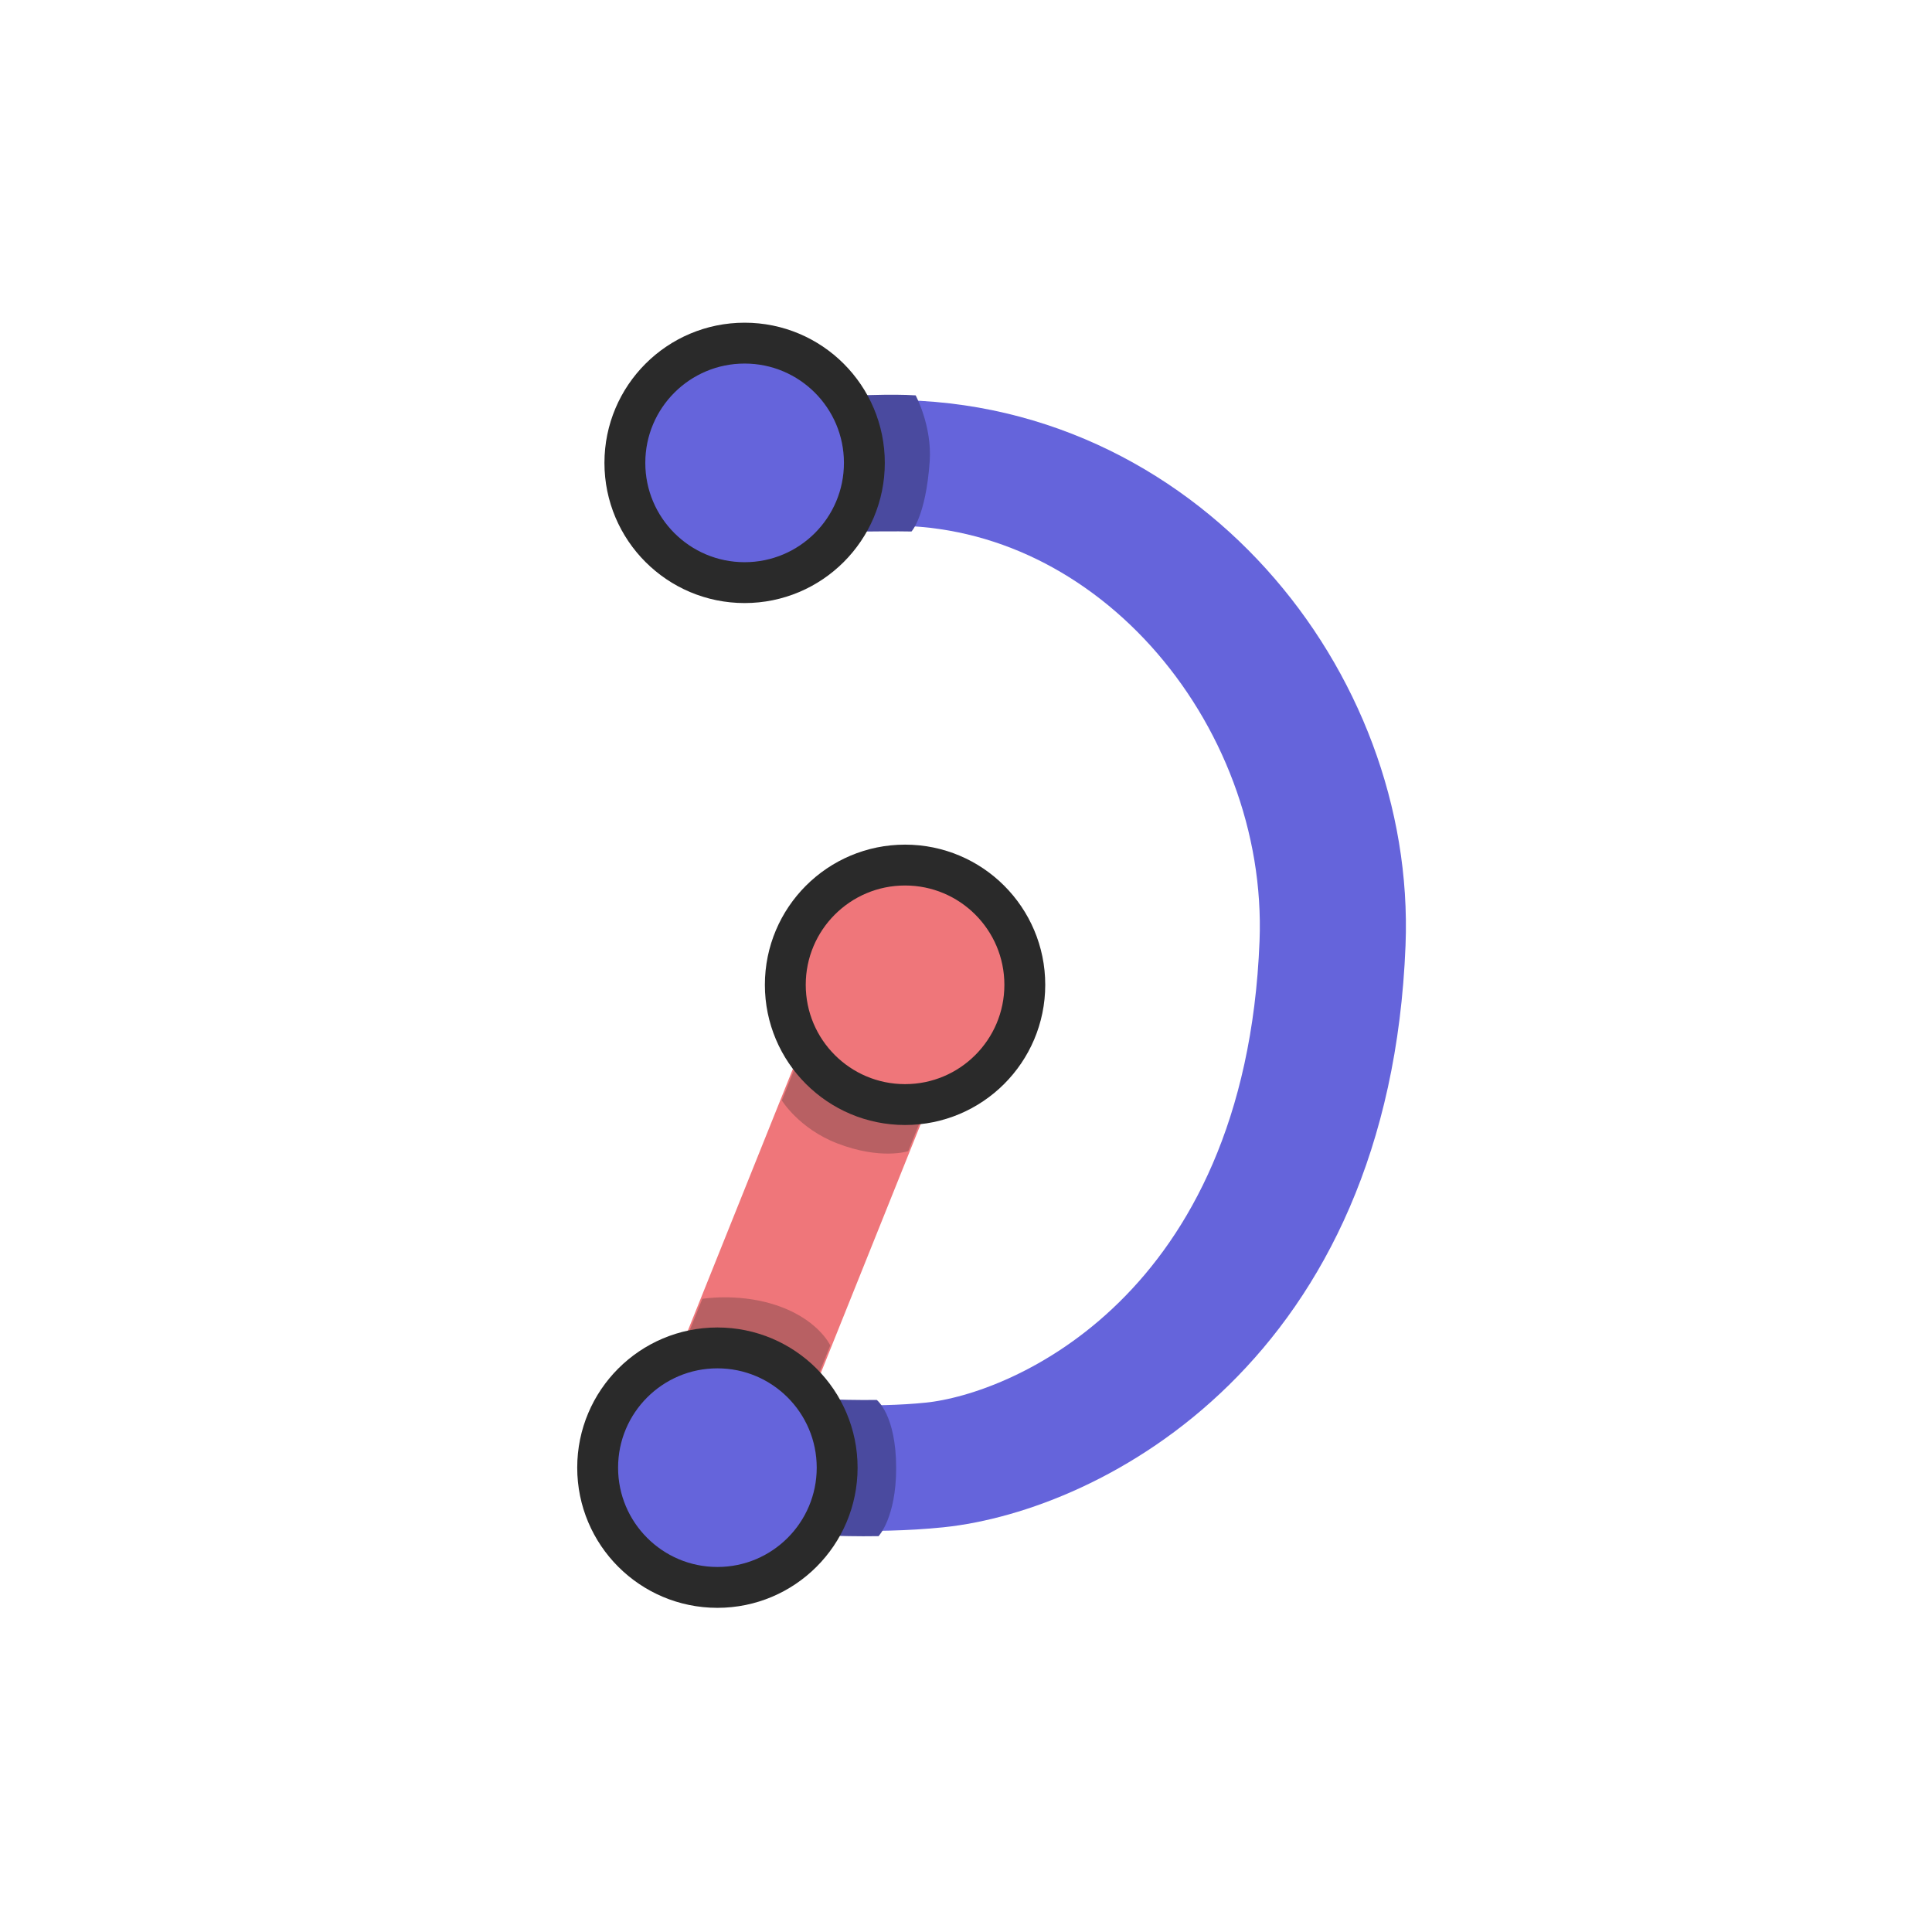
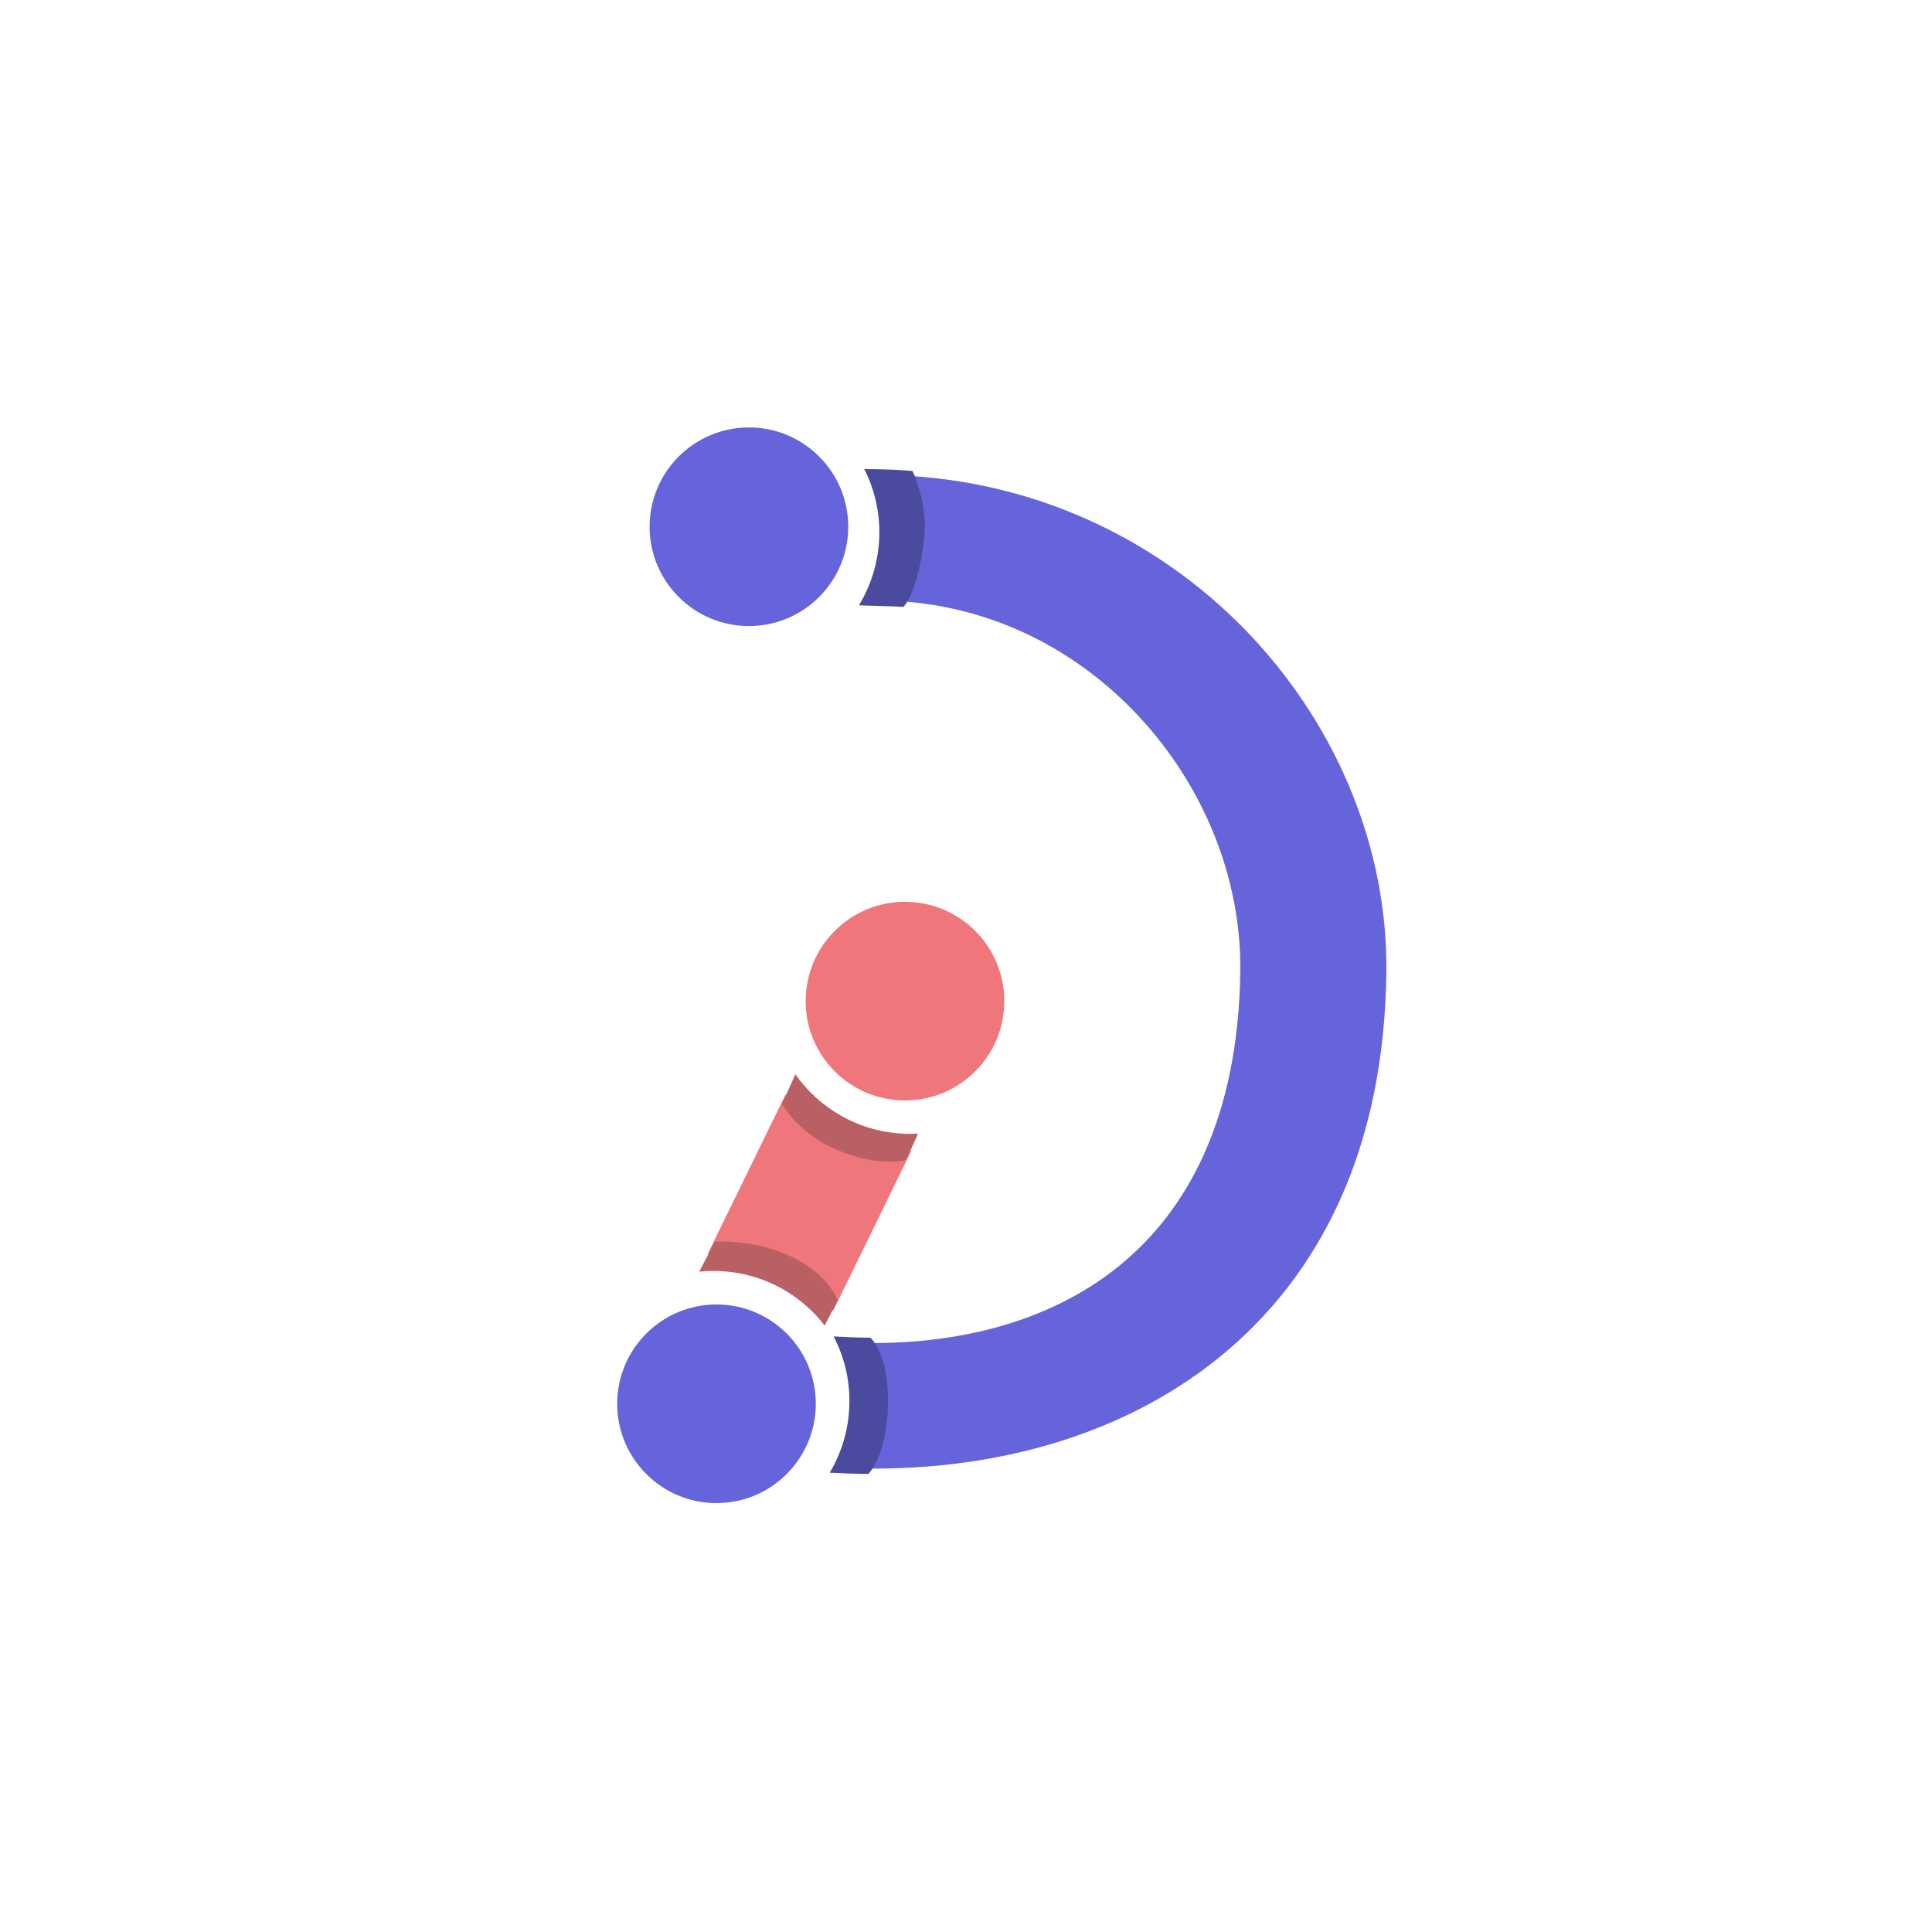
<svg xmlns="http://www.w3.org/2000/svg" width="100%" height="100%" viewBox="0 0 1182 1182" version="1.1" xml:space="preserve" style="fill-rule:evenodd;clip-rule:evenodd;stroke-linejoin:round;stroke-miterlimit:1.5;">
-   <g transform="matrix(0.98355,0.043721,0.043721,0.883801,-987.4298,-448.145)">
-     <path d="M1377.596,1459.767L1507.679,1132.891" style="fill:none;stroke:rgb(239,118,122);stroke-width:85.15px;" />
+   <g transform="matrix(1.007183,-0.003373,-0.001557,0.974026,-955.246,-532.338)">
+     <path d="M1418.572,1356.8L1465.636,1256.987" style="fill:none;stroke:rgb(239,118,122);stroke-width:84.32px;" />
  </g>
-   <g transform="matrix(0.98355,0.043721,0.043721,0.883801,-987.4298,-448.145)">
-     <path d="M1416.216,1475.414C1406.413,1500.047 1381.149,1513.035 1359.834,1504.398C1338.519,1495.762 1329.173,1468.752 1338.976,1444.119L1381.344,1337.84C1381.344,1337.84 1402.49,1332.827 1424.61,1339.182C1452.649,1347.237 1459.683,1366.232 1459.683,1366.232L1416.216,1475.414Z" style="fill:rgb(184,96,99);" />
+   <g transform="matrix(2.458244,0,0,2.458244,-2811.01,-290.1035)">
+     <circle cx="1321.824" cy="467.382" r="24.718" style="fill:rgb(101,100,219);" />
  </g>
-   <g transform="matrix(0.98355,0.043721,0.043721,0.883801,-987.4298,-448.145)">
-     <path d="M1514.268,1229.028C1514.268,1229.028 1496.929,1236.18 1470.193,1225.799C1446.849,1216.735 1437.027,1197.732 1437.027,1197.732L1469.058,1117.243C1478.861,1092.61 1504.125,1079.623 1525.44,1088.259C1546.755,1096.895 1556.102,1123.905 1546.299,1148.538L1514.268,1229.028Z" style="fill:rgb(184,96,99);" />
+   <g transform="matrix(2.458244,0,0,2.458244,-2695.698,-536.4594)">
+     <circle cx="1321.824" cy="467.382" r="24.718" style="fill:rgb(239,118,122);" />
  </g>
-   <g transform="matrix(2.458244,0,0,2.458244,-2695.649,-546.4273)">
-     <circle cx="1321.824" cy="467.382" r="29.803" style="fill:rgb(239,118,122);stroke:rgb(42,42,42);stroke-width:10.17px;" />
+   <g transform="matrix(0.974876,0.137468,-0.040898,0.883936,-854.6125,-612.8233)">
+     <path d="M1372.511,1359.996L1381.344,1337.84C1381.344,1337.84 1402.49,1332.827 1424.61,1339.182C1452.649,1347.237 1459.683,1366.232 1459.683,1366.232L1452.263,1384.869C1437.155,1366.717 1415.005,1355.996 1389.862,1357.24C1383.952,1357.533 1378.149,1358.473 1372.511,1359.996Z" style="fill:rgb(184,96,99);" />
  </g>
-   <g transform="matrix(1,0,0,0.859675,-938.6879,-356.9706)">
-     <path d="M1463.507,745.2C1467.987,745.016 1472.417,744.953 1476.79,744.796C1638.077,738.979 1759.879,910.812 1753.937,1086.535C1744.673,1360.523 1585.608,1448.753 1510.496,1457.799C1472.146,1462.417 1431.378,1458.511 1424.49,1458.511" style="fill:none;stroke:rgb(101,100,219);stroke-width:89.37px;" />
+   <g transform="matrix(0.980821,0.085272,0.006309,0.884859,-938.5962,-506.963)">
+     <path d="M1521.811,1210.073L1514.268,1229.028C1514.268,1229.028 1496.929,1236.18 1470.193,1225.799C1446.849,1216.735 1437.027,1197.732 1437.027,1197.732L1445.508,1176.42C1460.465,1198.724 1484.898,1212.375 1513.093,1210.98C1516.028,1210.835 1518.936,1210.53 1521.811,1210.073Z" style="fill:rgb(184,96,99);" />
  </g>
-   <g transform="matrix(1,0,0,0.859675,-941.6879,-356.9706)">
-     <path d="M1464.976,793.638C1441.993,794.581 1422.677,773.642 1421.866,746.908C1421.056,720.175 1439.057,697.705 1462.039,696.762C1466.578,696.576 1471.067,696.494 1475.499,696.351C1485.682,696.022 1494.753,696.068 1501.884,696.608C1501.884,696.608 1512.035,718.482 1510.469,743.8C1508.043,783.046 1499.329,793.487 1499.329,793.487C1492.181,793.248 1469.396,793.456 1464.976,793.638Z" style="fill:rgb(74,74,159);" />
+   <g transform="matrix(1,0,0,0.859675,-947.29,-311.1505)">
+     <path d="M1493.271,744.818C1643.14,750.791 1752.375,899.675 1750.782,1053.503C1748.413,1282.199 1611.165,1367.414 1469.731,1362.179" style="fill:none;stroke:rgb(101,100,219);stroke-width:89.37px;" />
  </g>
-   <g transform="matrix(1,0,0,0.859675,-938.6879,-356.9706)">
-     <path d="M1475.089,1411.537C1475.089,1411.537 1486.958,1422.082 1486.958,1460.054C1486.958,1495.369 1476.199,1508.464 1476.199,1508.464C1450.636,1508.972 1429.322,1506.979 1424.49,1506.979C1401.494,1506.979 1382.823,1485.261 1382.823,1458.511C1382.823,1431.761 1401.494,1410.043 1424.49,1410.043C1424.554,1410.043 1424.621,1410.043 1424.691,1410.044C1429.784,1410.093 1450.628,1411.885 1475.089,1411.537Z" style="fill:rgb(74,74,159);" />
+   <g transform="matrix(2.458244,0,0,2.458244,-2791.17,-826.6707)">
+     <circle cx="1321.824" cy="467.382" r="24.718" style="fill:rgb(101,100,219);" />
  </g>
-   <g transform="matrix(2.458244,0,0,2.458244,-2810.458,-251.0241)">
-     <circle cx="1321.824" cy="467.382" r="29.803" style="fill:rgb(101,100,219);stroke:rgb(42,42,42);stroke-width:10.17px;" />
+   <g transform="matrix(0.999353,0.035968,-0.030921,0.859119,-921.0971,-364.3057)">
+     <path d="M1472.338,696.445C1473.395,696.415 1474.448,696.385 1475.499,696.351C1485.682,696.022 1494.753,696.068 1501.884,696.608C1501.884,696.608 1512.035,718.482 1510.469,743.8C1508.043,783.046 1499.329,793.487 1499.329,793.487C1494.138,793.314 1480.696,793.376 1472.035,793.493C1479.024,779.053 1483.012,762.39 1483.012,744.652C1483.012,727.173 1479.14,710.737 1472.338,696.445Z" style="fill:rgb(74,74,159);" />
  </g>
-   <g transform="matrix(2.458244,0,0,2.458244,-2793.805,-865.7502)">
-     <circle cx="1321.824" cy="467.382" r="29.803" style="fill:rgb(101,100,219);stroke:rgb(42,42,42);stroke-width:10.17px;" />
+   <g transform="matrix(0.999616,0.027693,-0.023807,0.859345,-908.4096,-435.399)">
+     <path d="M1452.595,1411.325C1459.417,1411.534 1467.058,1411.651 1475.089,1411.537C1475.089,1411.537 1486.958,1422.082 1486.958,1460.054C1486.958,1495.369 1476.199,1508.464 1476.199,1508.464C1467.678,1508.633 1459.628,1508.525 1452.504,1508.305C1459.417,1493.924 1463.359,1477.353 1463.359,1459.72C1463.359,1442.164 1459.452,1425.661 1452.595,1411.325Z" style="fill:rgb(74,74,159);" />
  </g>
</svg>
